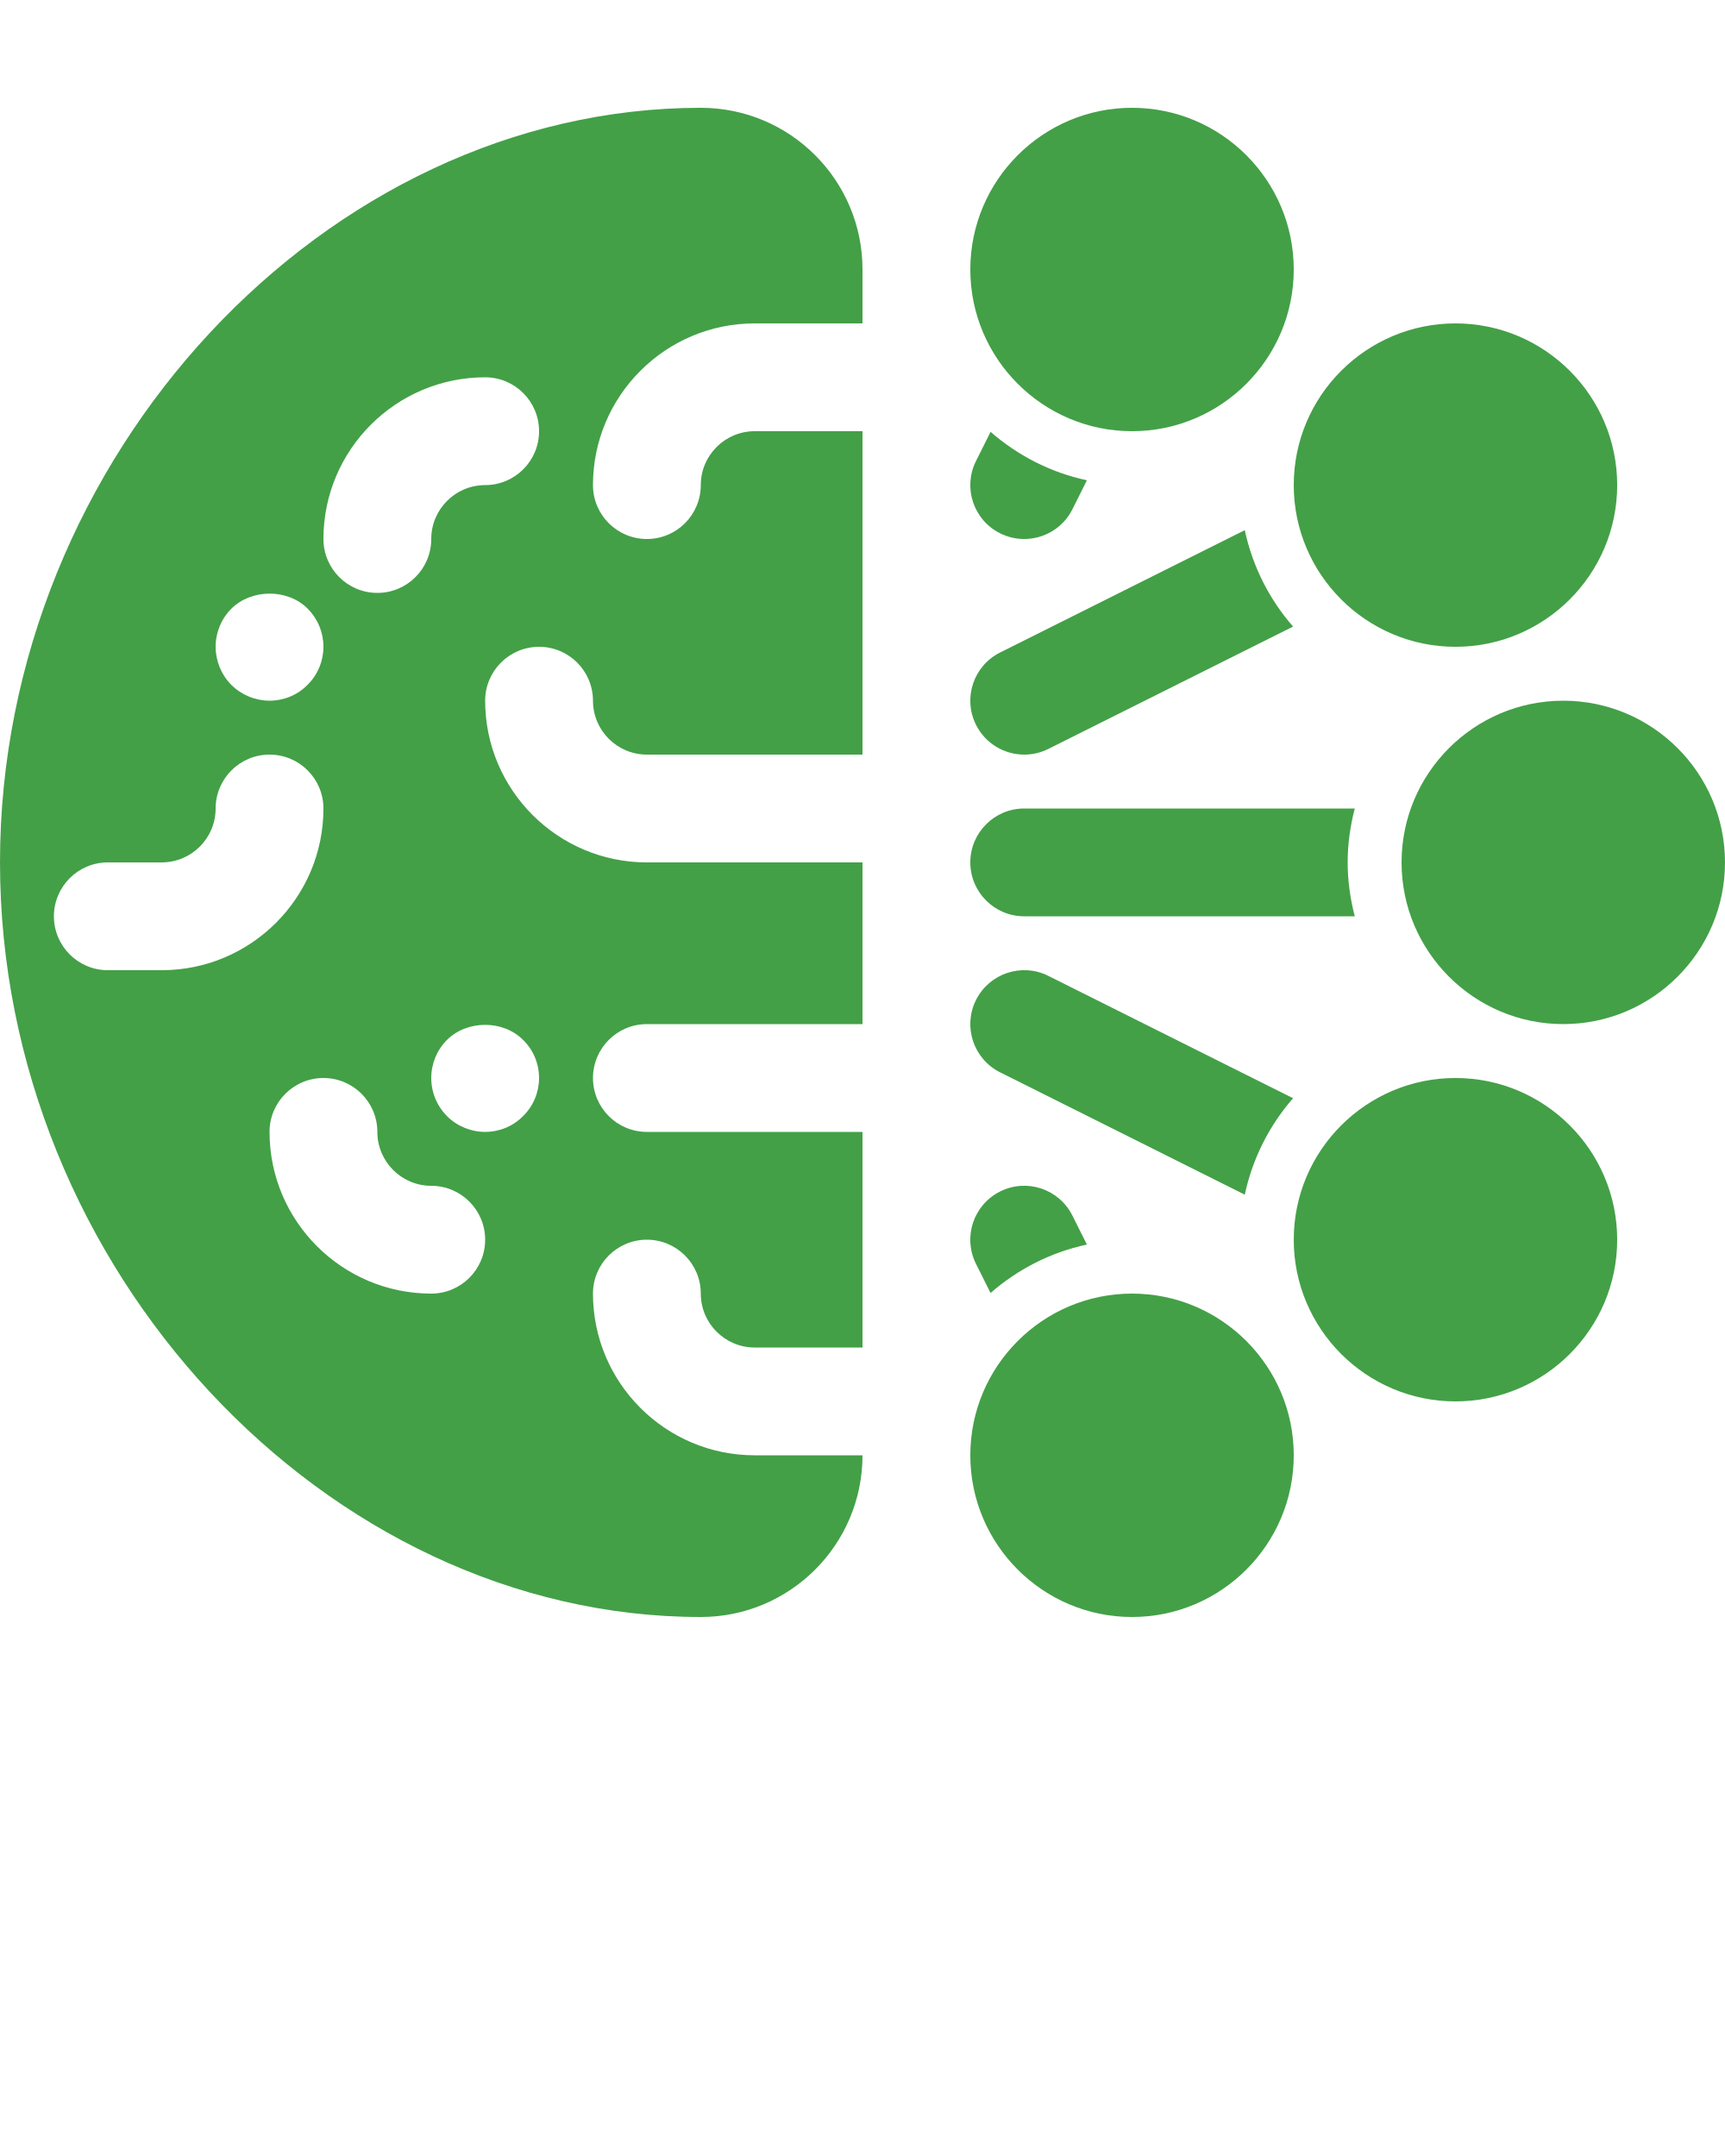
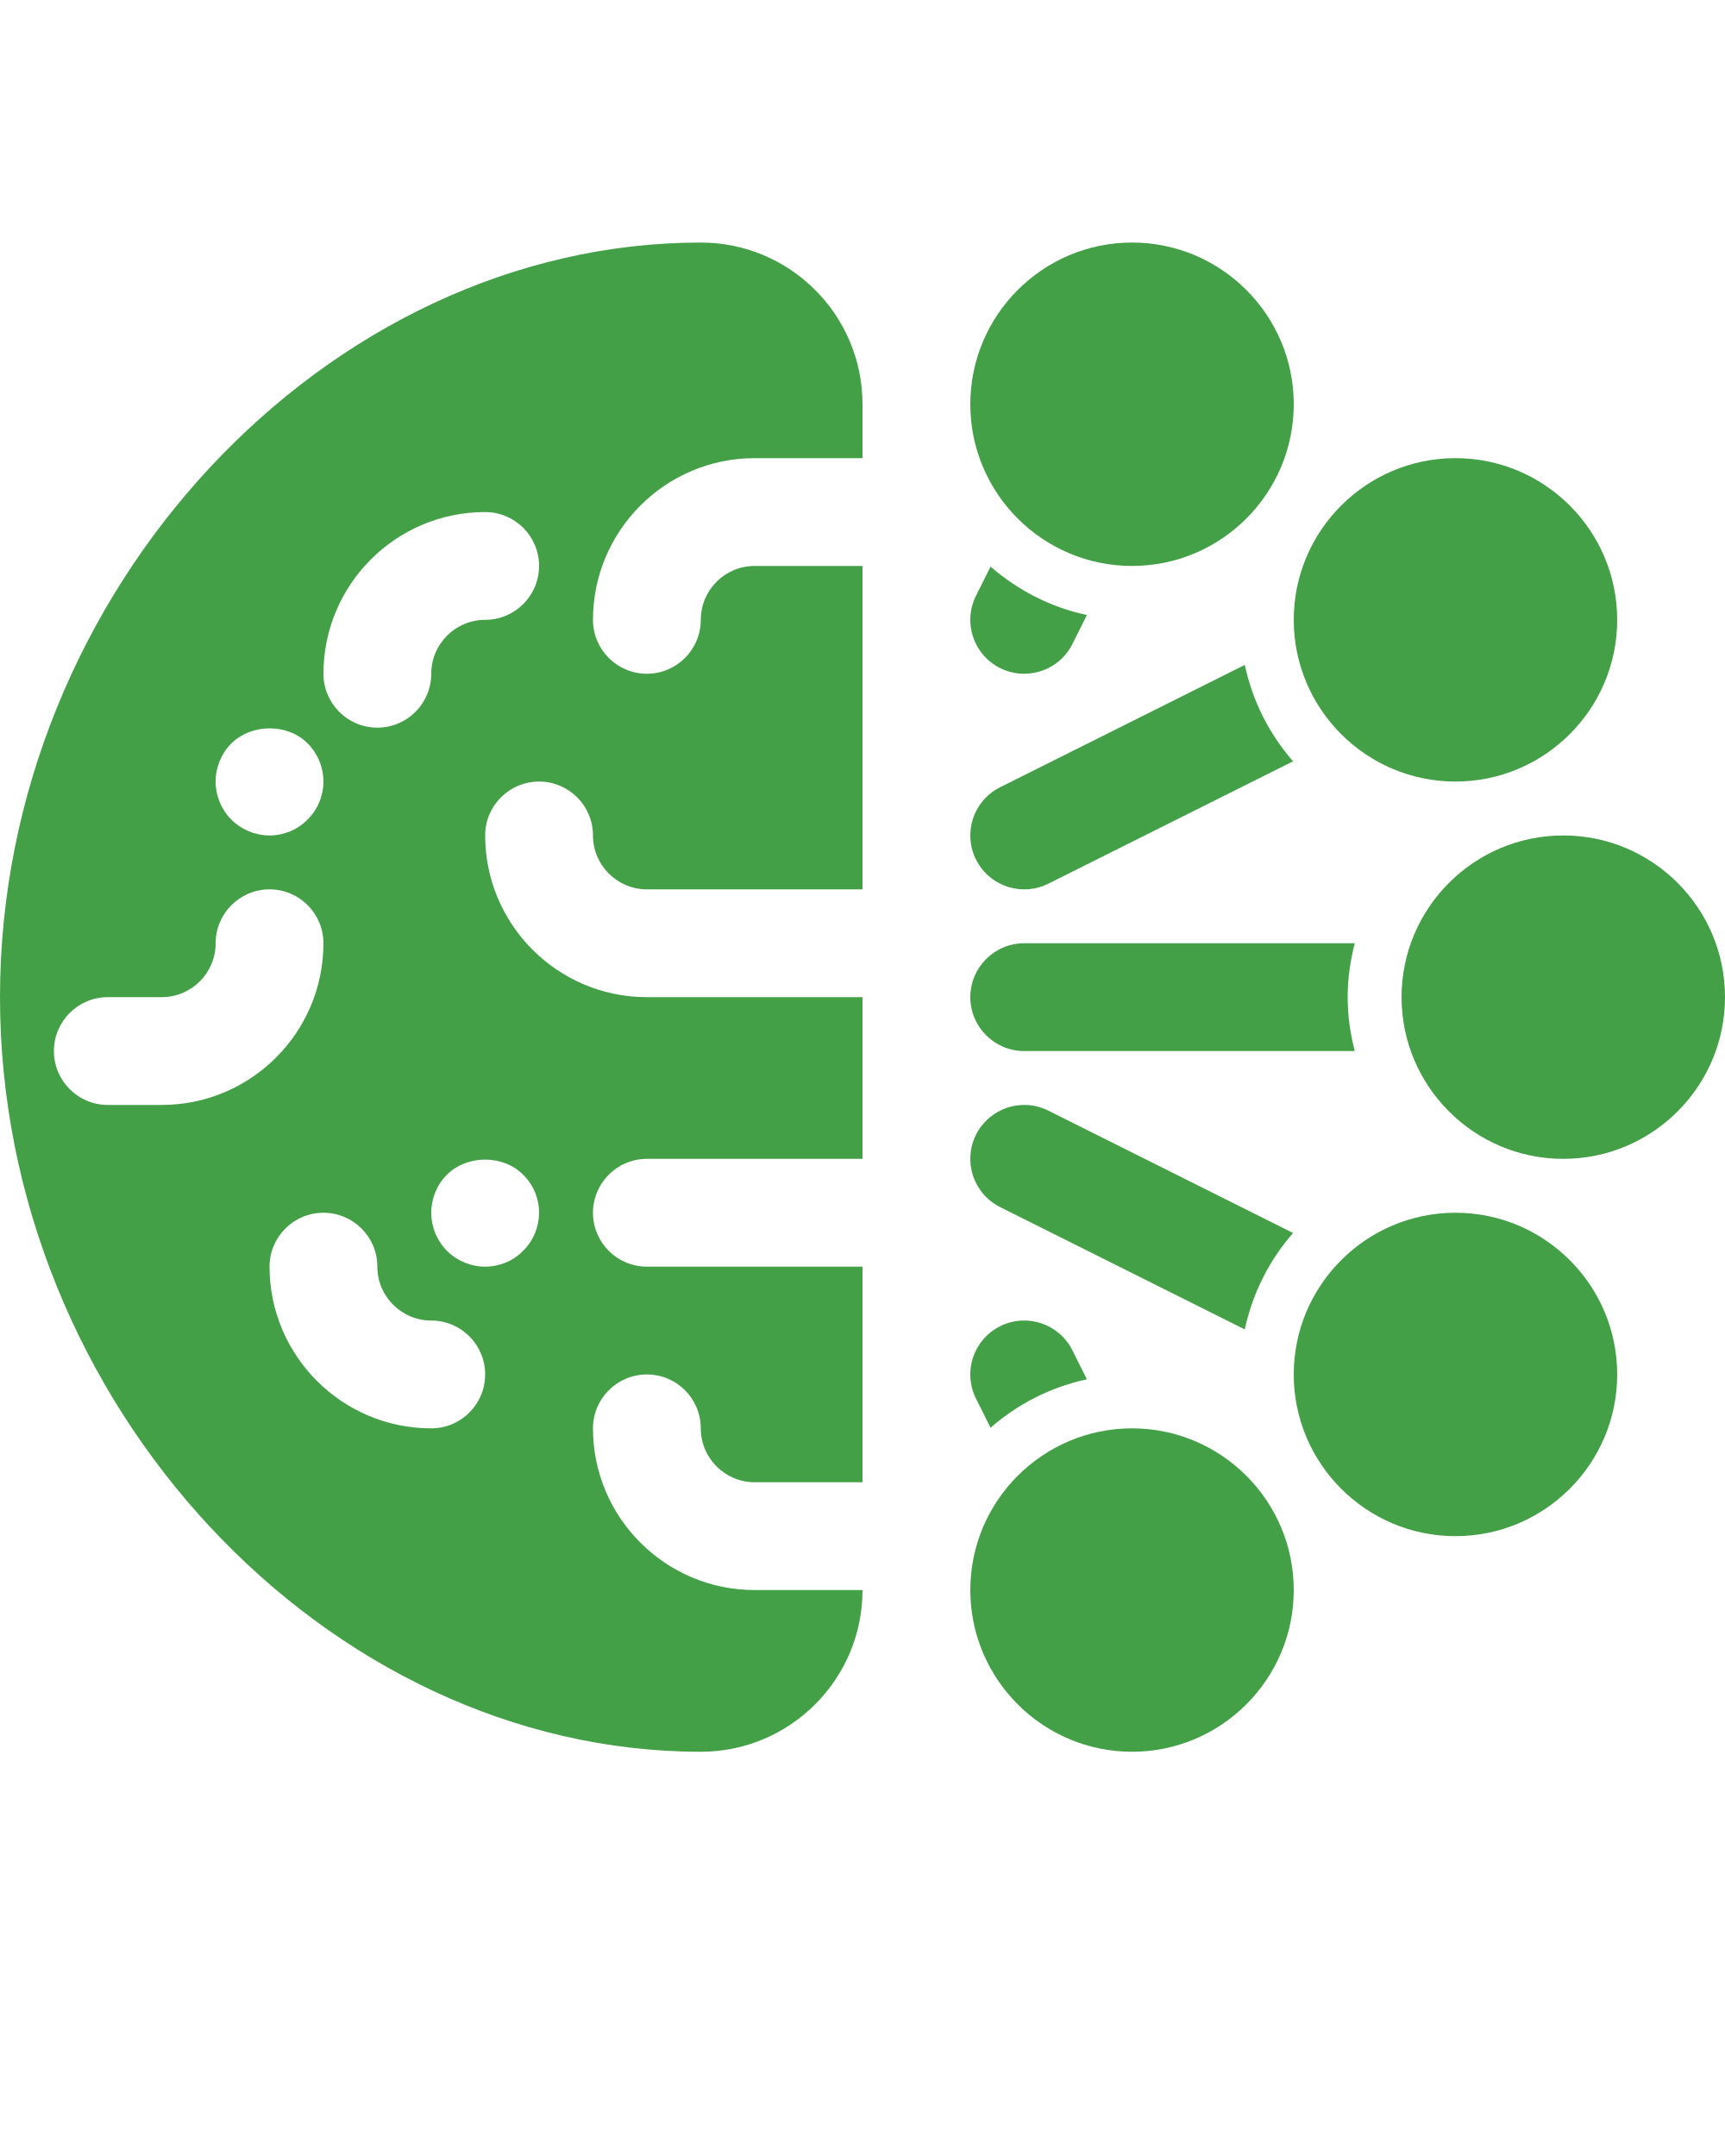
- <svg xmlns="http://www.w3.org/2000/svg" version="1.1" x="0px" y="0px" viewBox="0 0 64 80" fill="#43A047" enable-background="new 0 0 64 64" xml:space="preserve">
+ <svg xmlns="http://www.w3.org/2000/svg" version="1.1" x="0px" y="0px" viewBox="0 -5 64 80" fill="#43A047" enable-background="new 0 0 64 64" xml:space="preserve">
  <g>
    <g>
      <path d="M58,26c-3.309,0-6,2.691-6,6s2.691,6,6,6s6-2.691,6-6S61.309,26,58,26z" />
      <path d="M42,16c3.309,0,6-2.691,6-6s-2.691-6-6-6s-6,2.691-6,6S38.691,16,42,16z" />
      <path d="M42,48c-3.309,0-6,2.691-6,6s2.691,6,6,6s6-2.691,6-6S45.309,48,42,48z" />
      <path d="M54,24c3.309,0,6-2.691,6-6s-2.691-6-6-6s-6,2.691-6,6S50.691,24,54,24z" />
      <path d="M54,40c-3.309,0-6,2.691-6,6s2.691,6,6,6s6-2.691,6-6S57.309,40,54,40z" />
      <path d="M26,4C12.094,4,0,16.935,0,32s12.094,28,26,28c3.313,0,6-2.687,6-6h-4c-3.309,0-6-2.691-6-6c0-1.104,0.896-2,2-2    s2,0.896,2,2c0,1.103,0.897,2,2,2h4v-8h-8c-1.104,0-2-0.896-2-2s0.896-2,2-2h8v-6h-8c-3.309,0-6-2.691-6-6c0-1.104,0.896-2,2-2    s2,0.896,2,2c0,1.103,0.897,2,2,2h8V16h-4c-1.103,0-2,0.897-2,2c0,1.104-0.896,2-2,2s-2-0.896-2-2c0-3.309,2.691-6,6-6h4v-2    C32,6.687,29.313,4,26,4z M8.58,22.59c0.75-0.75,2.09-0.75,2.83-0.01C11.79,22.96,12,23.47,12,24c0,0.52-0.21,1.04-0.59,1.41    C11.04,25.79,10.53,26,10,26c-0.521,0-1.04-0.21-1.42-0.59C8.21,25.04,8,24.52,8,24C8,23.47,8.21,22.96,8.58,22.59z M6,36H4    c-1.104,0-2-0.896-2-2s0.896-2,2-2h2c1.103,0,2-0.897,2-2c0-1.104,0.896-2,2-2s2,0.896,2,2C12,33.309,9.309,36,6,36z M16,48    c-3.309,0-6-2.691-6-6c0-1.104,0.896-2,2-2s2,0.896,2,2c0,1.103,0.897,2,2,2c1.104,0,2,0.896,2,2S17.104,48,16,48z M19.41,38.59    C19.79,38.96,20,39.47,20,40c0,0.52-0.21,1.04-0.59,1.41C19.04,41.79,18.53,42,18,42c-0.521,0-1.04-0.21-1.41-0.58    C16.21,41.04,16,40.53,16,40s0.21-1.04,0.58-1.41C17.33,37.84,18.67,37.84,19.41,38.59z M18,18c-1.103,0-2,0.897-2,2    c0,1.104-0.896,2-2,2s-2-0.896-2-2c0-3.309,2.691-6,6-6c1.104,0,2,0.896,2,2S19.104,18,18,18z" />
      <path d="M38,34h12.264C50.098,33.359,50,32.692,50,32s0.098-1.359,0.264-2H38c-1.104,0-2,0.896-2,2S36.896,34,38,34z" />
      <path d="M37.105,19.789C37.393,19.933,37.698,20,37.998,20c0.734,0,1.44-0.404,1.791-1.105l0.537-1.074    c-1.35-0.288-2.57-0.921-3.574-1.797l-0.541,1.082C35.717,18.094,36.117,19.295,37.105,19.789z" />
      <path d="M37.105,44.211c-0.988,0.494-1.389,1.695-0.895,2.684l0.541,1.082c1.004-0.876,2.225-1.509,3.574-1.797l-0.537-1.074    C39.295,44.118,38.097,43.715,37.105,44.211z" />
      <path d="M36.211,26.895C36.562,27.596,37.268,28,38.002,28c0.3,0,0.605-0.067,0.893-0.211l9.08-4.54    c-0.878-1.003-1.503-2.228-1.792-3.577l-9.077,4.539C36.117,24.705,35.717,25.906,36.211,26.895z" />
      <path d="M47.975,40.751l-9.08-4.54c-0.99-0.495-2.19-0.093-2.684,0.895c-0.494,0.988-0.094,2.189,0.895,2.684l9.077,4.539    C46.472,42.979,47.097,41.754,47.975,40.751z" />
    </g>
  </g>
</svg>
